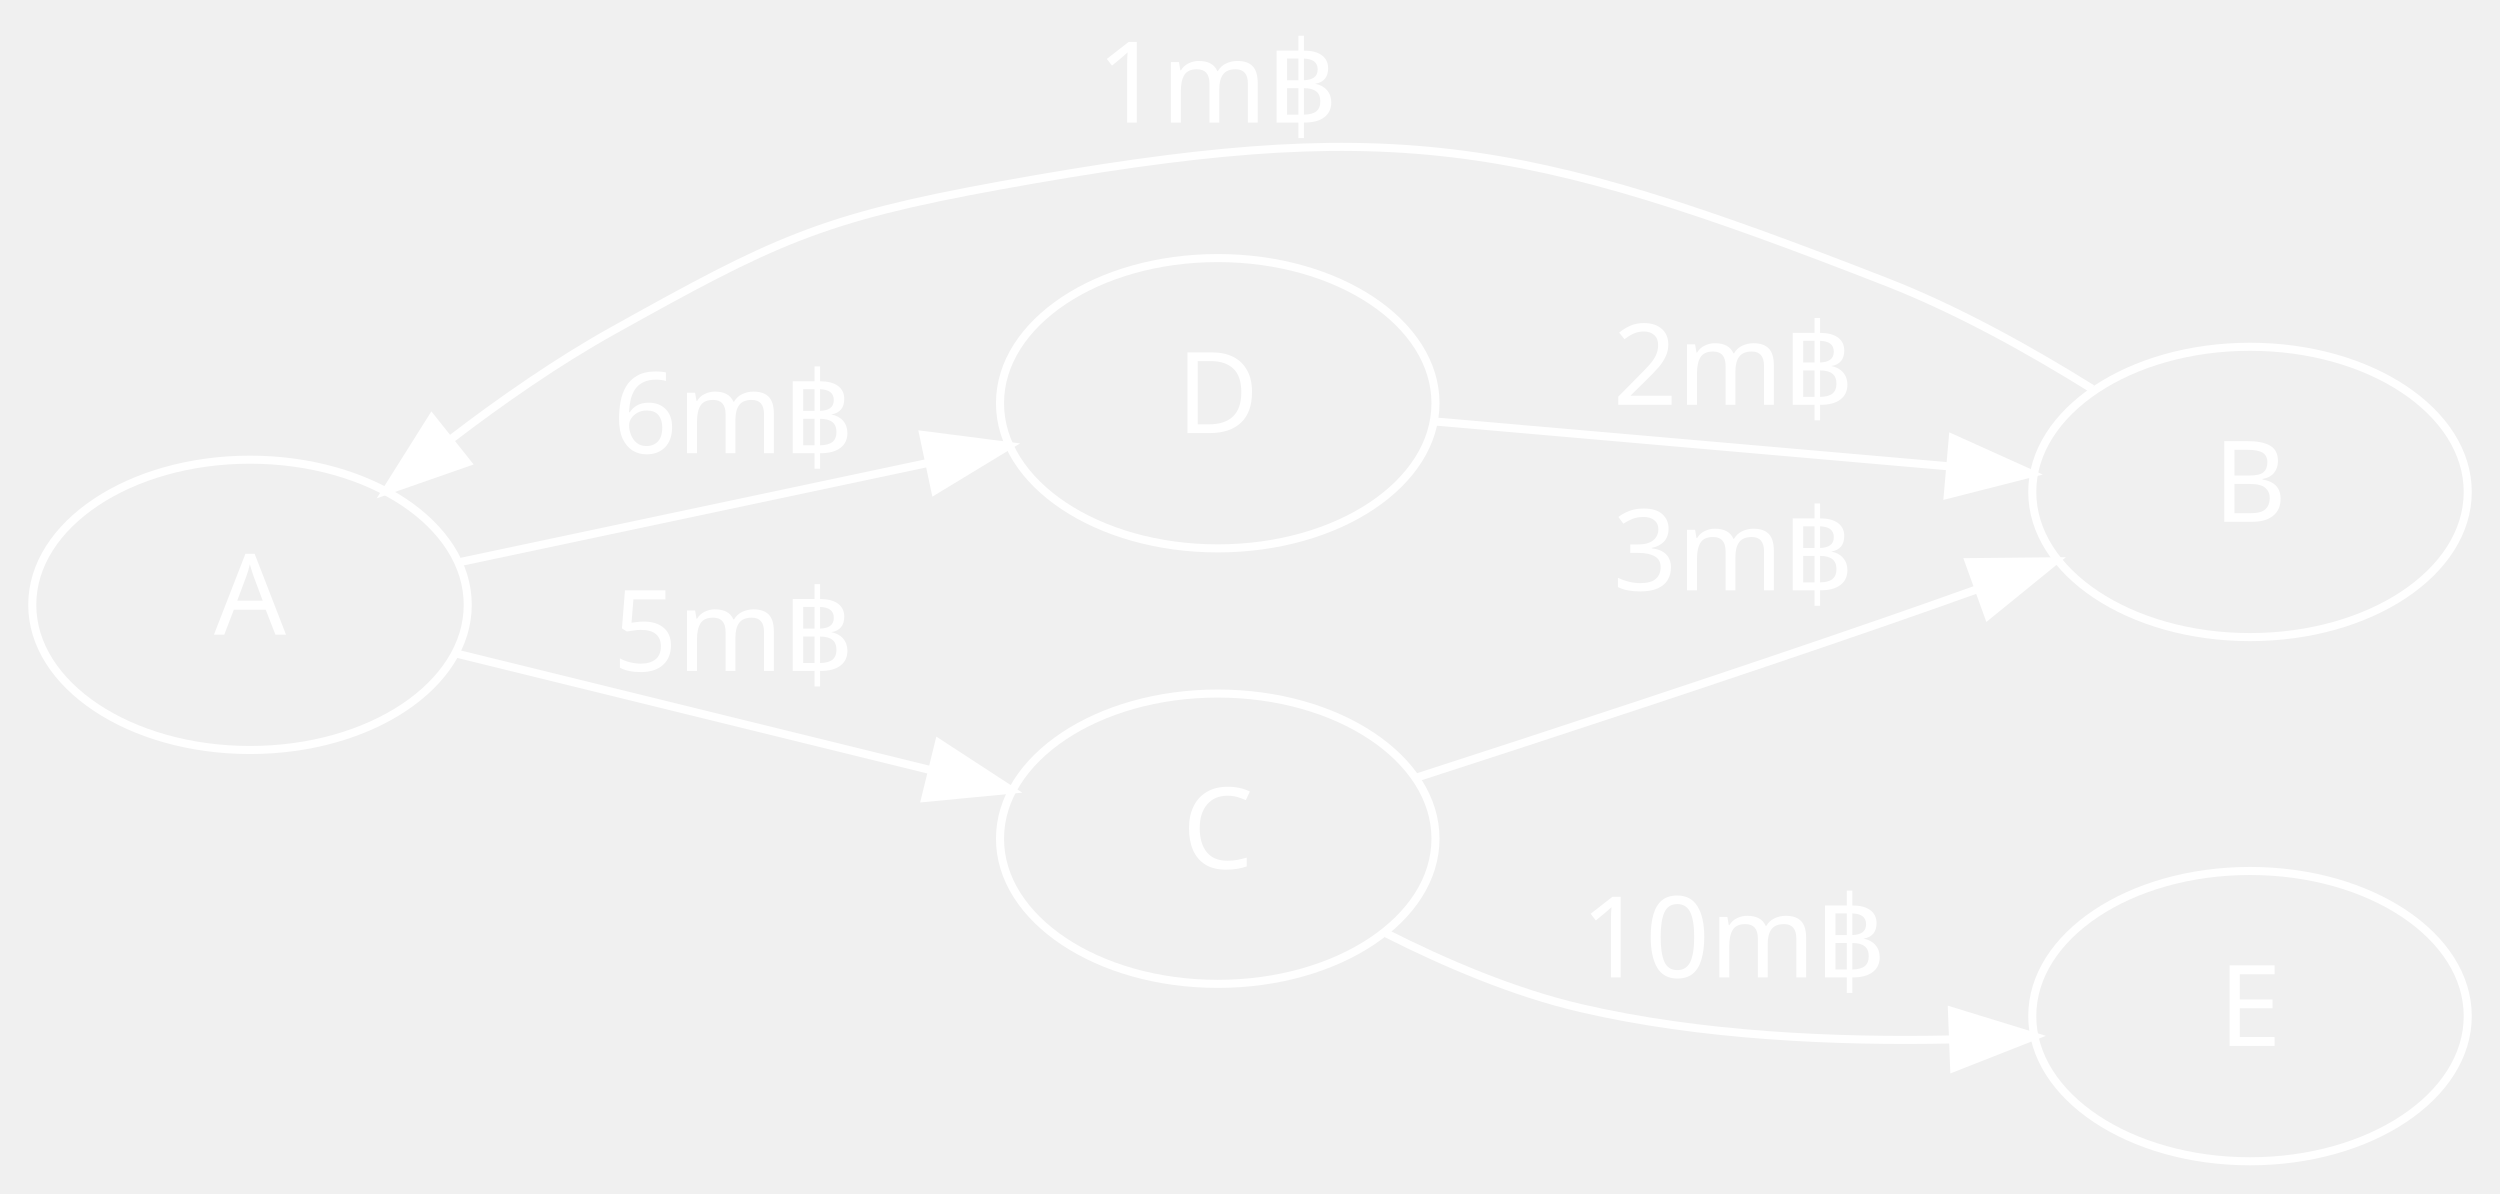
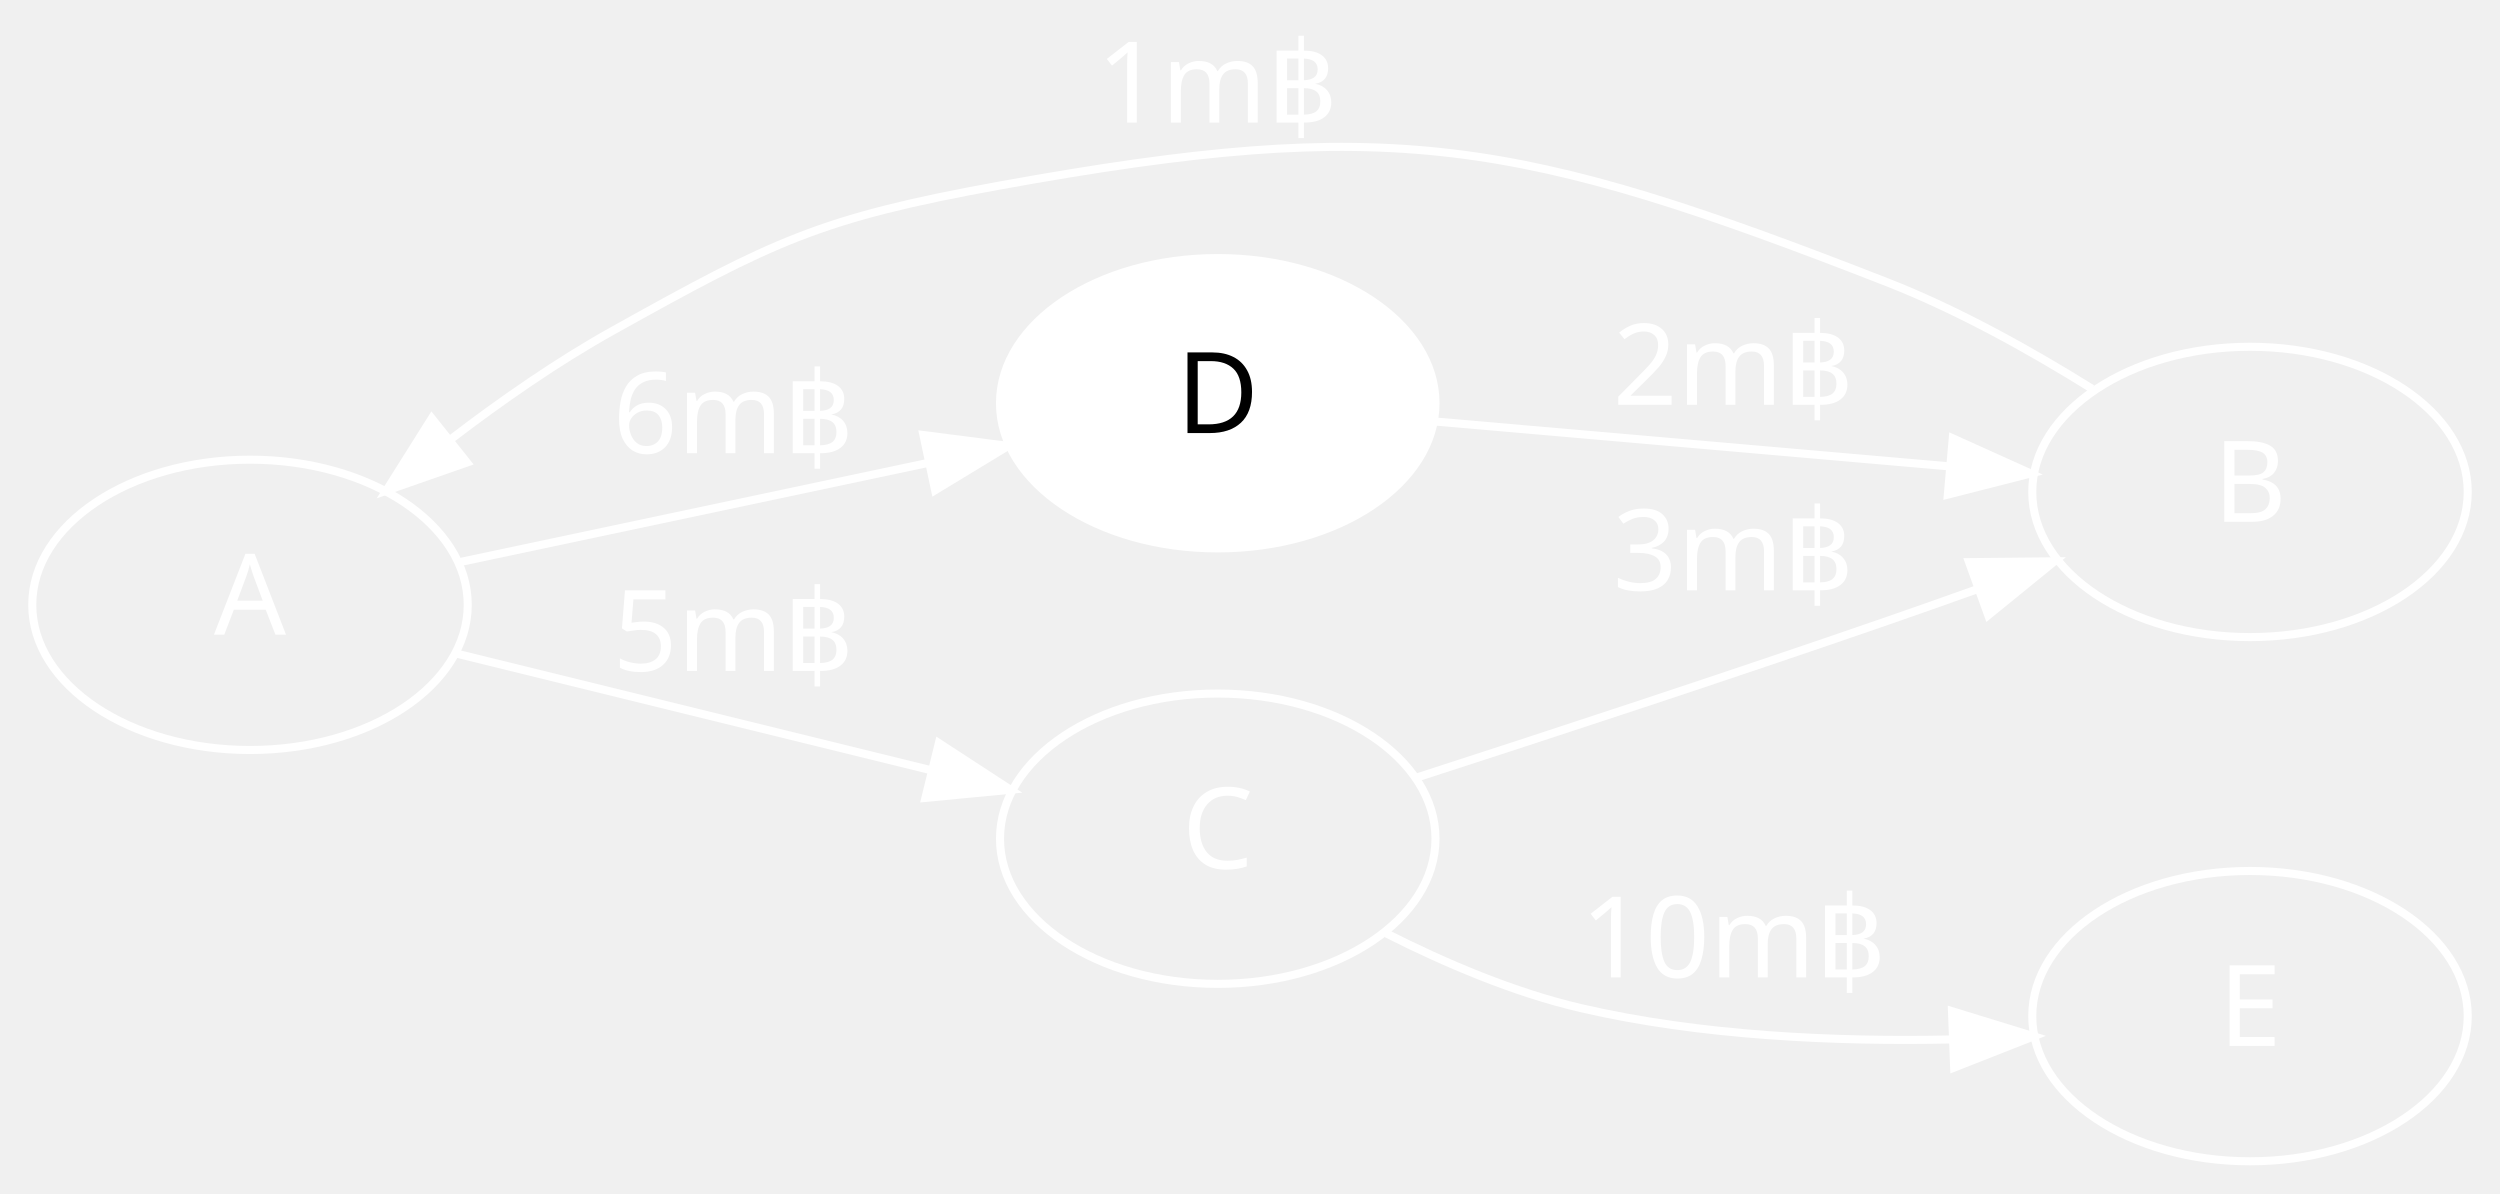
<svg xmlns="http://www.w3.org/2000/svg" width="310pt" height="148pt" viewBox="0.00 0.00 310.00 148.00">
  <g id="graph0" class="graph" transform="scale(1 1) rotate(0) translate(4 144)">
    <g id="node1" class="node">
      <ellipse fill="none" stroke="white" cx="275" cy="-83" rx="27" ry="18" />
      <text text-anchor="middle" x="275" y="-79.3" font-family="ubuntu" font-size="14.00" fill="white">B</text>
    </g>
    <g id="node2" class="node">
      <ellipse fill="none" stroke="white" cx="27" cy="-69" rx="27" ry="18" />
      <text text-anchor="middle" x="27" y="-65.3" font-family="ubuntu" font-size="14.00" fill="white">A</text>
    </g>
    <g id="edge1" class="edge">
      <path fill="none" stroke="white" d="M255.407,-95.794C247.81,-100.532 238.761,-105.578 230,-109 184.192,-126.894 168.39,-129.775 120,-121 97.582,-116.935 91.903,-114.089 72,-103 65.159,-99.188 58.235,-94.378 51.968,-89.585" />
      <polygon fill="white" stroke="white" points="53.9,-86.649 43.898,-83.155 49.538,-92.124 53.9,-86.649" />
      <text text-anchor="middle" x="147" y="-128.8" font-family="ubuntu" font-size="14.00" fill="white">1m฿</text>
    </g>
    <g id="node3" class="node">
      <ellipse fill="none" stroke="white" cx="147" cy="-40" rx="27" ry="18" />
      <text text-anchor="middle" x="147" y="-36.3" font-family="ubuntu" font-size="14.00" fill="white">C</text>
    </g>
    <g id="edge3" class="edge">
      <path fill="none" stroke="white" d="M52.737,-62.921C69.729,-58.745 92.524,-53.142 111.324,-48.522" />
      <polygon fill="white" stroke="white" points="112.42,-51.857 121.296,-46.071 110.75,-45.059 112.42,-51.857" />
      <text text-anchor="middle" x="87" y="-60.8" font-family="ubuntu" font-size="14.00" fill="white">5m฿</text>
    </g>
    <g id="node4" class="node">
-       <ellipse fill="none" stroke="white" cx="147" cy="-94" rx="27" ry="18" />
-       <text text-anchor="middle" x="147" y="-90.3" font-family="ubuntu" font-size="14.00" fill="white">D</text>
+       <ellipse fill="white" stroke="white" cx="147" cy="-94" rx="27" ry="18" />
+       <text text-anchor="middle" x="147" y="-90.3" font-family="ubuntu" font-size="14.00">D</text>
    </g>
    <g id="edge2" class="edge">
      <path fill="none" stroke="white" d="M53.025,-74.302C69.921,-77.882 92.456,-82.656 111.109,-86.608" />
      <polygon fill="white" stroke="white" points="110.503,-90.057 121.011,-88.706 111.954,-83.209 110.503,-90.057" />
      <text text-anchor="middle" x="87" y="-87.8" font-family="ubuntu" font-size="14.00" fill="white">6m฿</text>
    </g>
    <g id="edge4" class="edge">
      <path fill="none" stroke="white" d="M171.748,-47.606C188.154,-52.914 210.456,-60.231 230,-67 233.591,-68.244 237.337,-69.567 241.063,-70.899" />
      <polygon fill="white" stroke="white" points="240.161,-74.294 250.756,-74.397 242.538,-67.71 240.161,-74.294" />
      <text text-anchor="middle" x="211" y="-70.8" font-family="ubuntu" font-size="14.00" fill="white">3m฿</text>
    </g>
    <g id="node5" class="node">
      <ellipse fill="none" stroke="white" cx="275" cy="-18" rx="27" ry="18" />
      <text text-anchor="middle" x="275" y="-14.3" font-family="ubuntu" font-size="14.00" fill="white">E</text>
    </g>
    <g id="edge5" class="edge">
      <path fill="none" stroke="white" d="M167.92,-28.248C175.239,-24.544 183.756,-20.919 192,-19 206.84,-15.545 223.604,-14.804 238.089,-15.111" />
      <polygon fill="white" stroke="white" points="238.047,-18.612 248.173,-15.497 238.314,-11.617 238.047,-18.612" />
      <text text-anchor="middle" x="211" y="-22.8" font-family="ubuntu" font-size="14.00" fill="white">10m฿</text>
    </g>
    <g id="edge6" class="edge">
      <path fill="none" stroke="white" d="M173.802,-91.747C192.195,-90.142 217.179,-87.961 237.597,-86.178" />
      <polygon fill="white" stroke="white" points="238.142,-89.644 247.799,-85.287 237.533,-82.67 238.142,-89.644" />
      <text text-anchor="middle" x="211" y="-93.8" font-family="ubuntu" font-size="14.00" fill="white">2m฿</text>
    </g>
  </g>
</svg>
